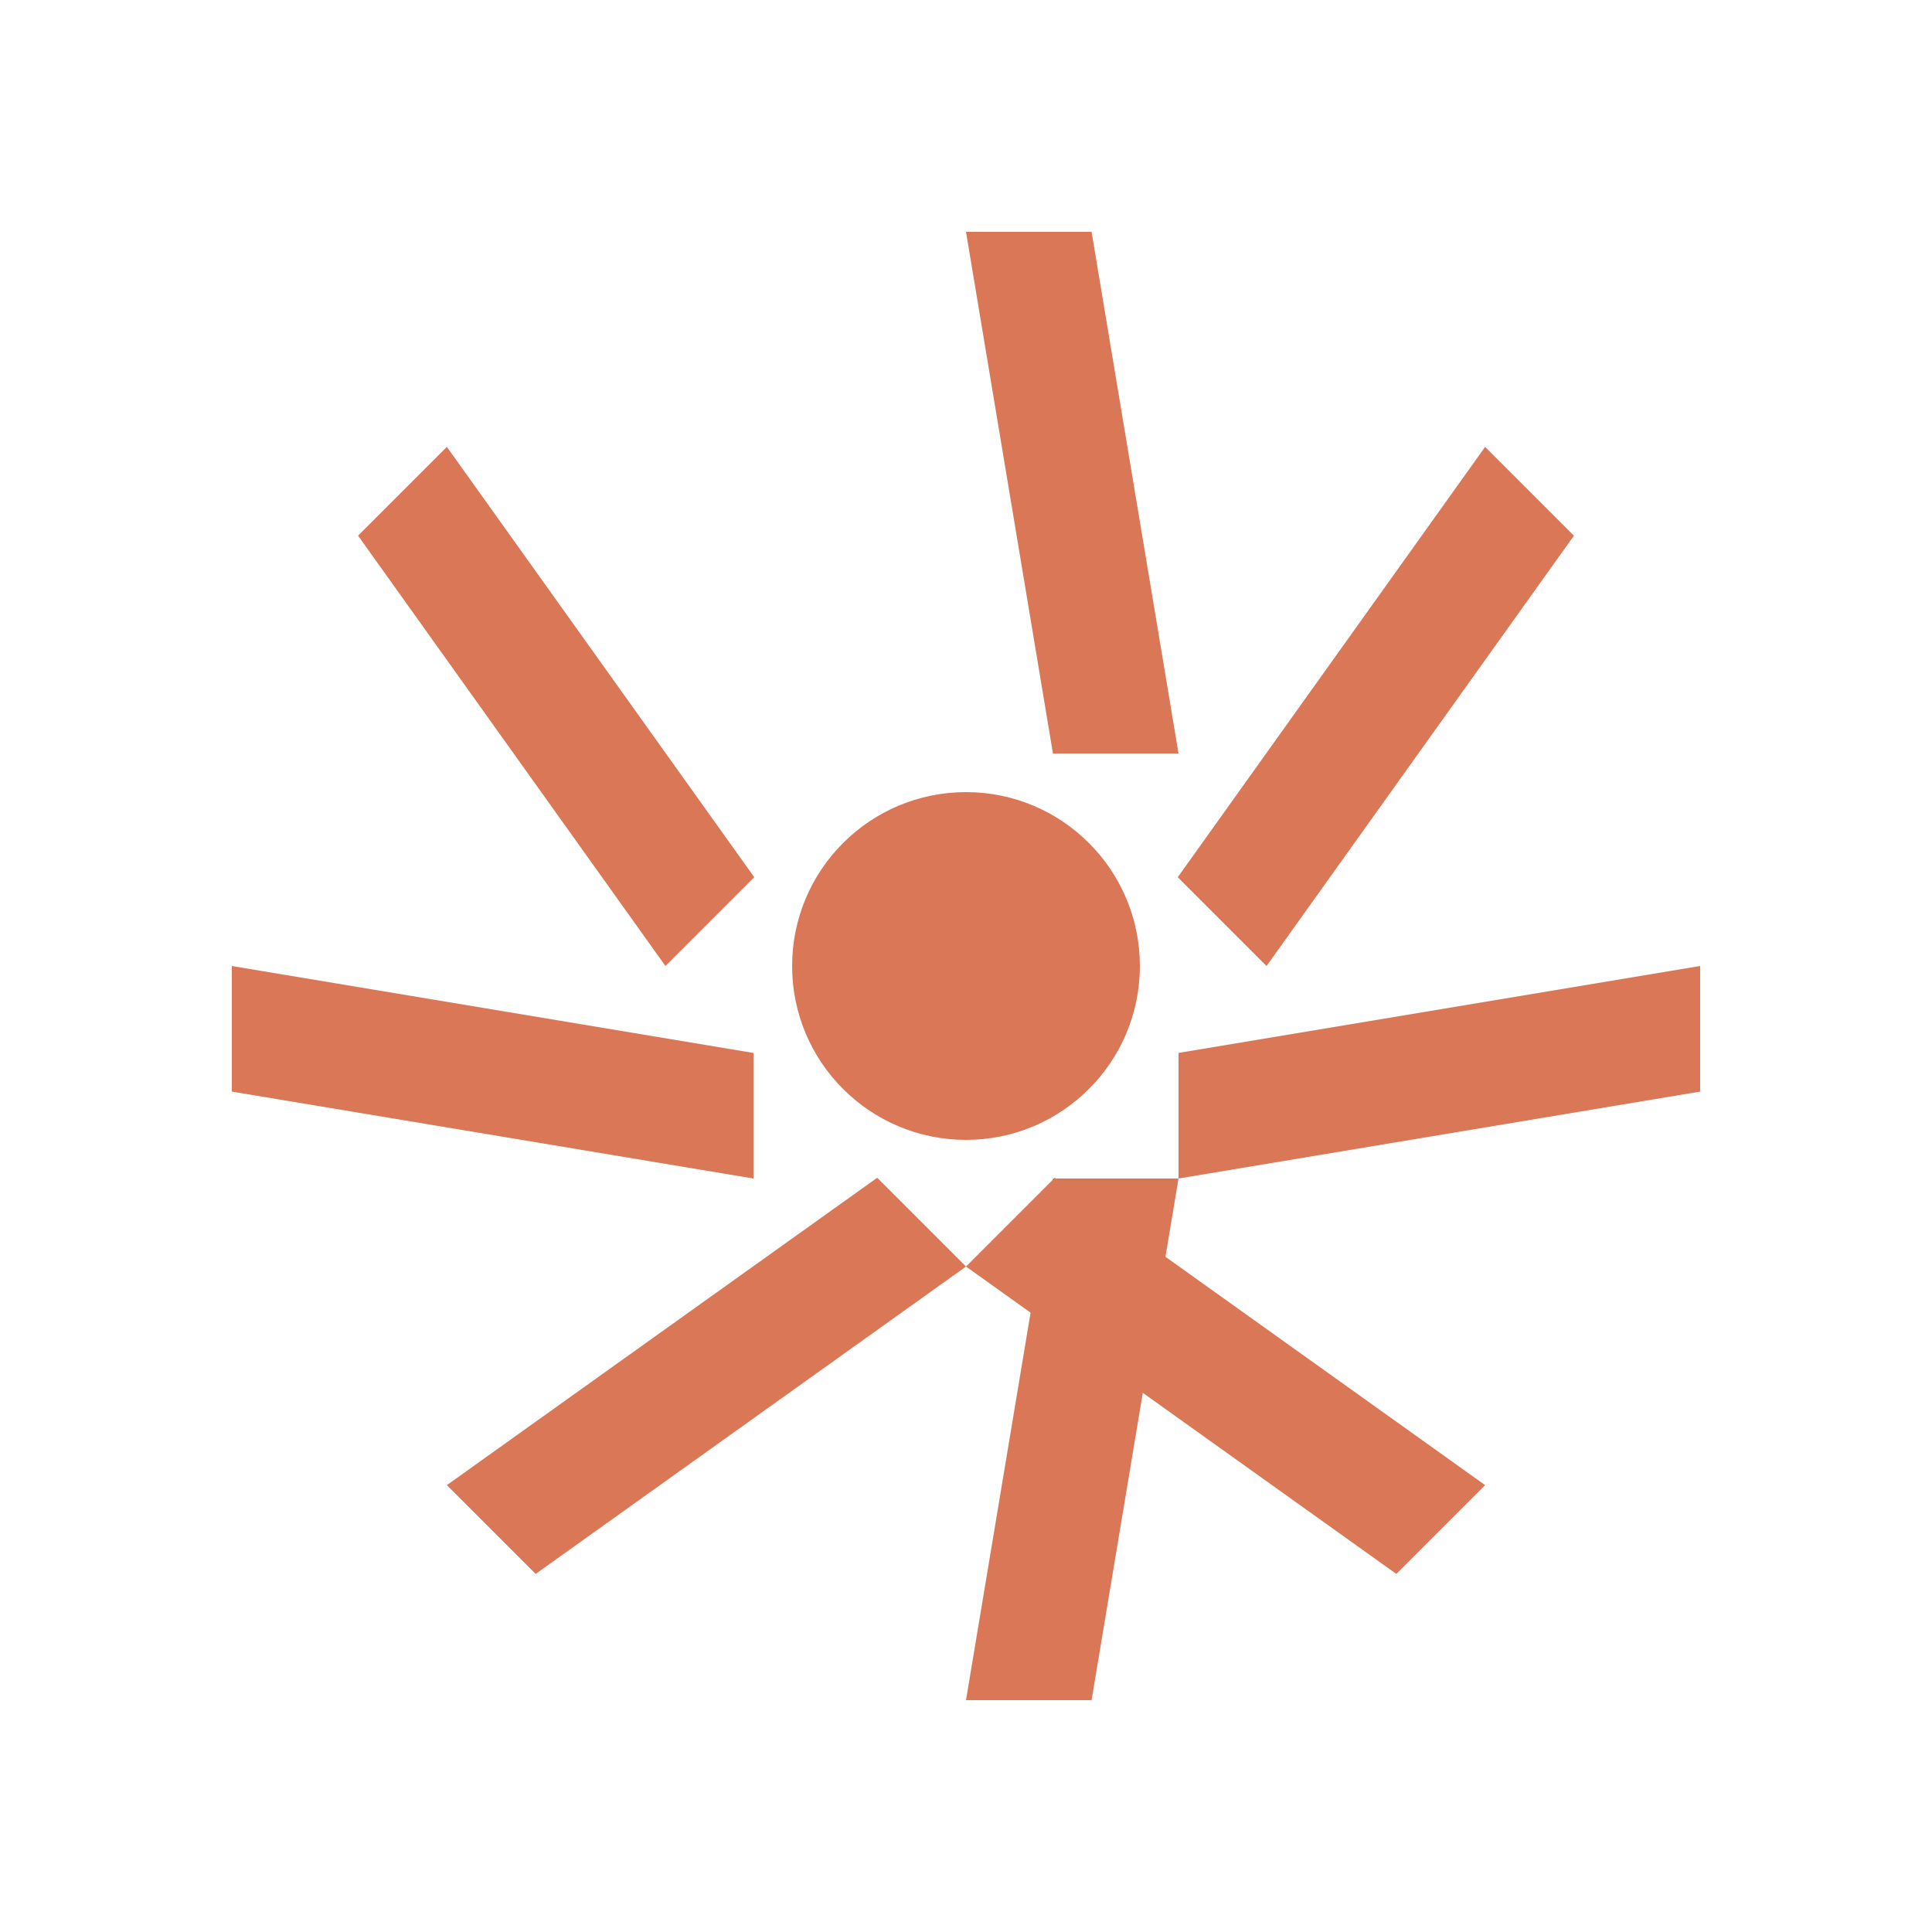
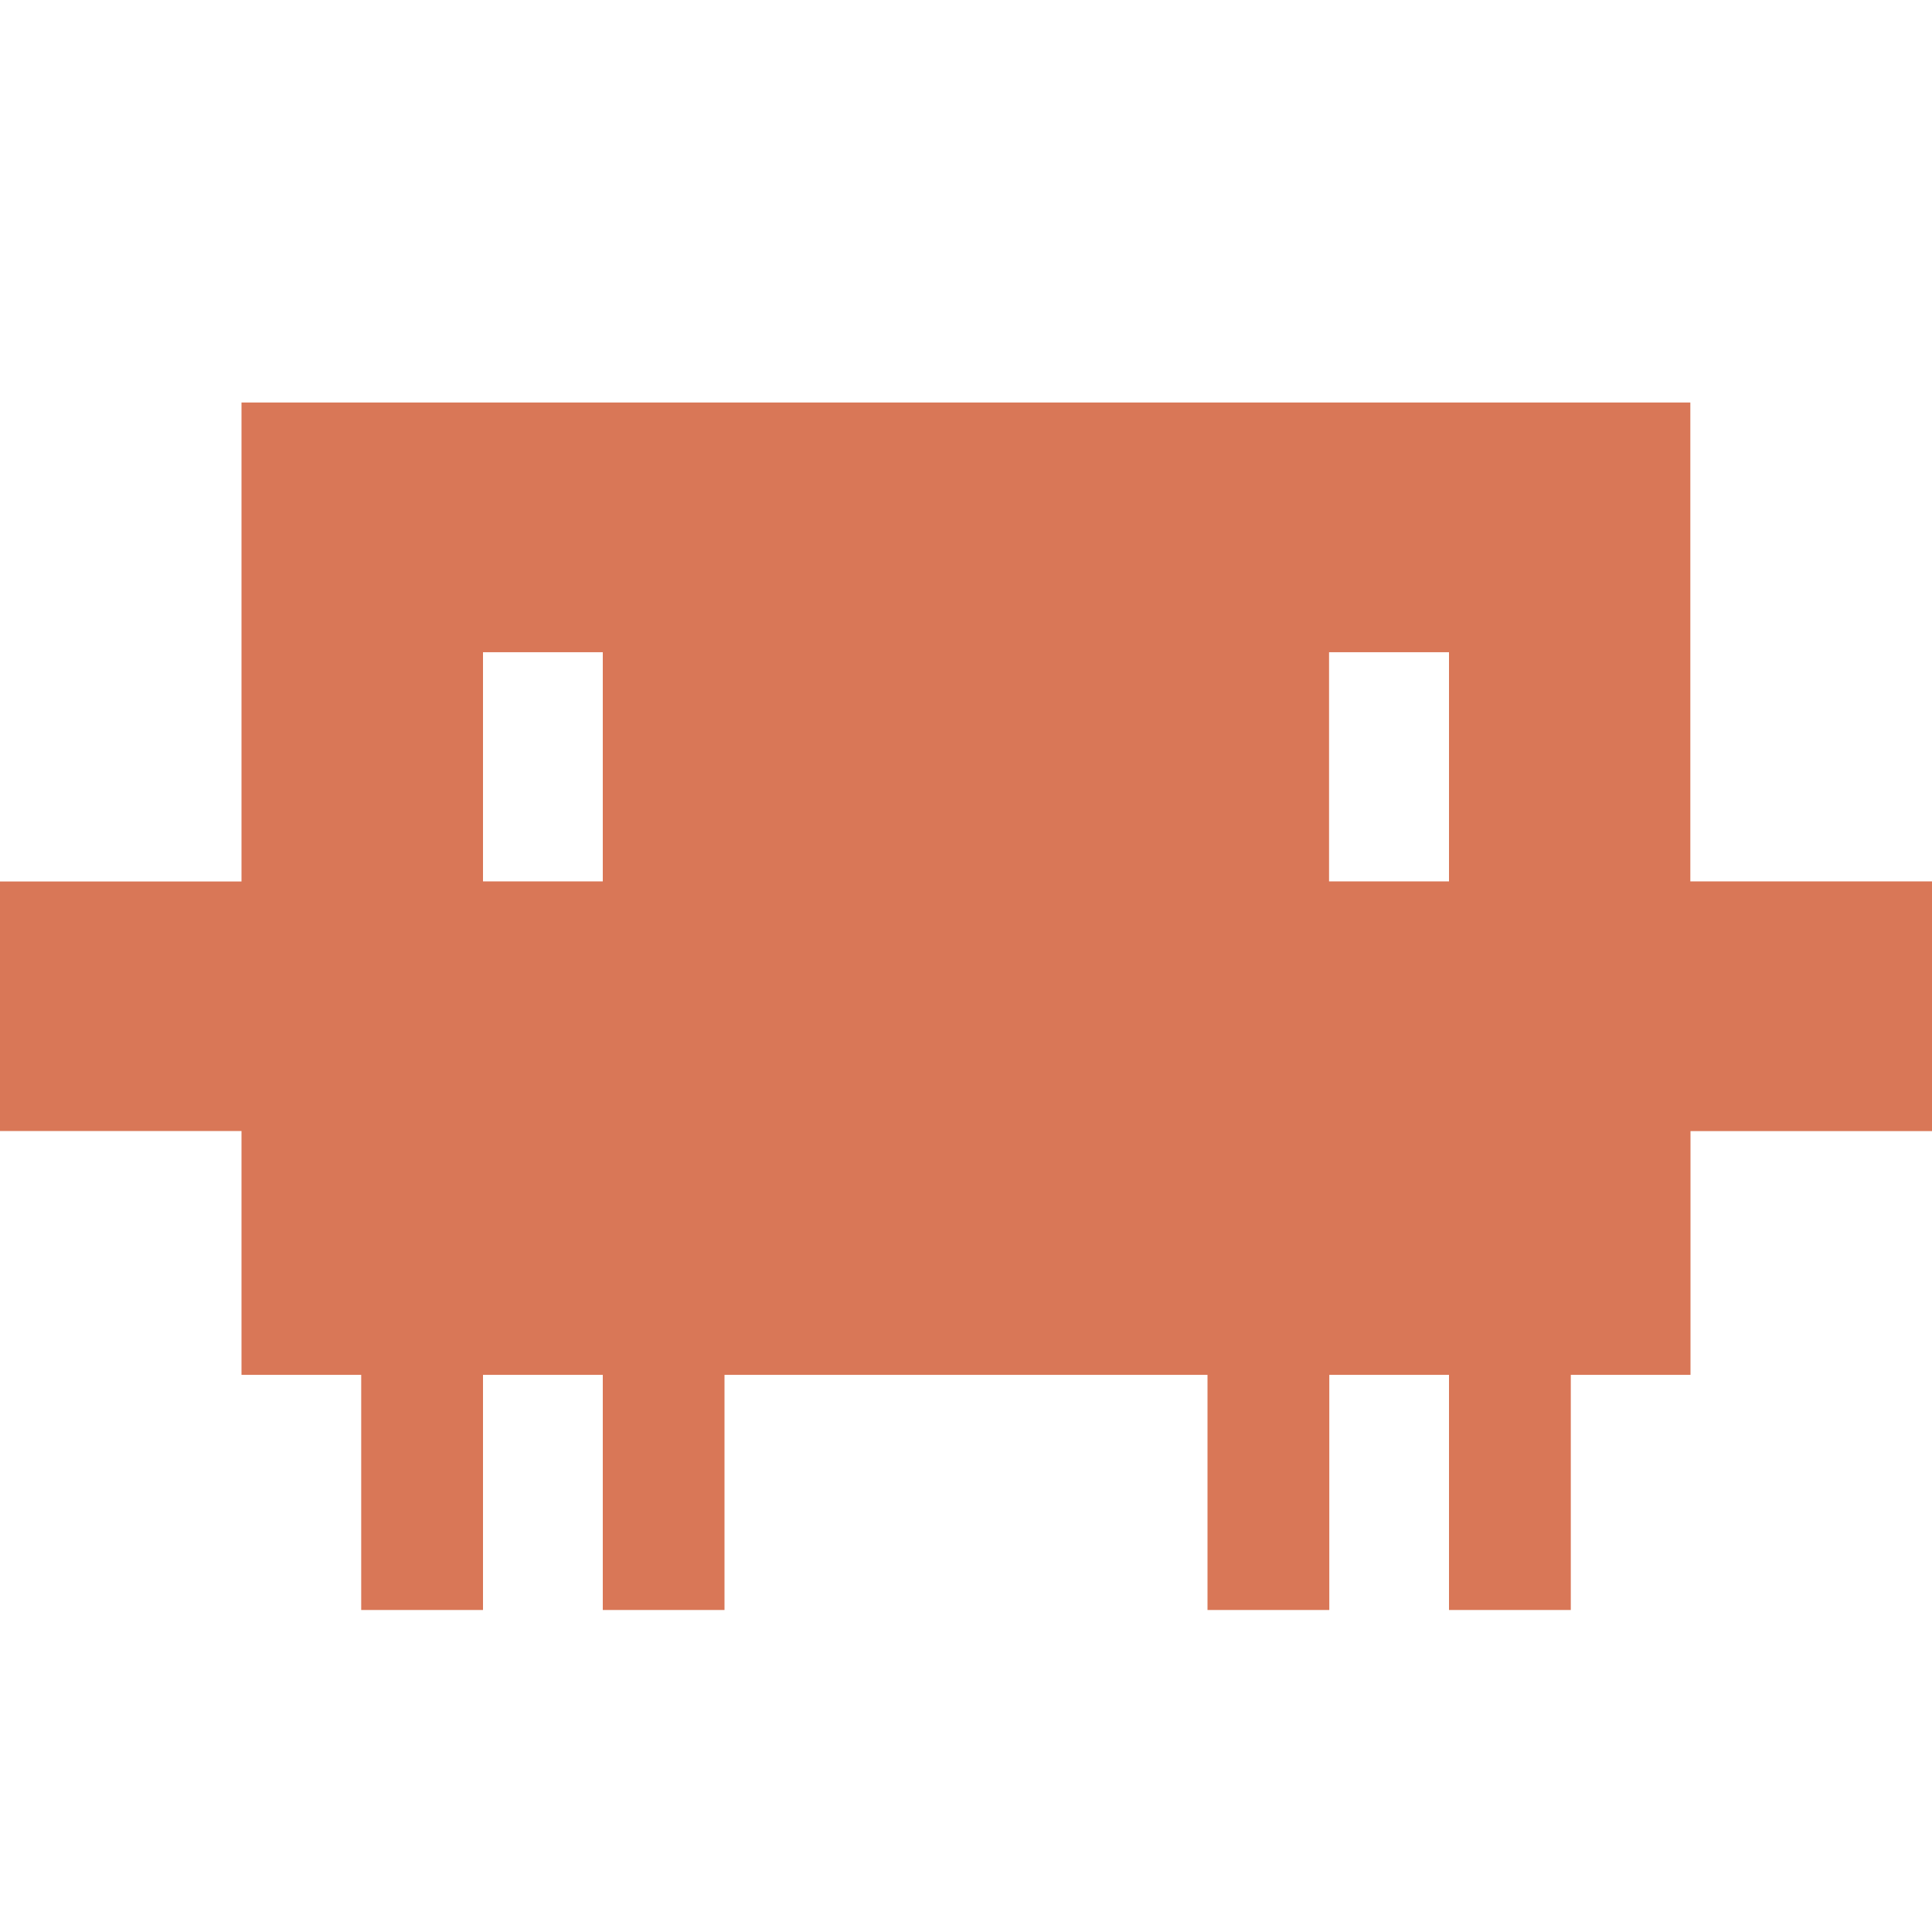
- <svg xmlns="http://www.w3.org/2000/svg" viewBox="0 0 100 100">
-   <g transform="translate(50 50)">
-     <path d="M0 -38 L4.5 -11 L11 -11 L6.5 -38 Z" fill="#d97757" />
-     <path d="M0 38 L4.5 11 L11 11 L6.5 38 Z" fill="#d97757" />
-     <path d="M-38 0 L-11 4.5 L-11 11 L-38 6.5 Z" fill="#d97757" />
-     <path d="M38 0 L11 4.5 L11 11 L38 6.5 Z" fill="#d97757" />
-     <g transform="rotate(45)">
-       <path d="M0 -38 L4.5 -11 L11 -11 L6.5 -38 Z" fill="#d97757" />
-       <path d="M0 38 L4.5 11 L11 11 L6.5 38 Z" fill="#d97757" />
-       <path d="M-38 0 L-11 4.5 L-11 11 L-38 6.5 Z" fill="#d97757" />
-       <path d="M38 0 L11 4.5 L11 11 L38 6.5 Z" fill="#d97757" />
-     </g>
-     <circle cx="0" cy="0" r="9" fill="#d97757" />
-   </g>
+ <svg xmlns="http://www.w3.org/2000/svg" height="1em" style="flex:none;line-height:1" viewBox="0 0 24 24" width="1em">
+   <path clip-rule="evenodd" d="M20.998 10.949H24v3.102h-3v3.028h-1.487V20H18v-2.921h-1.487V20H15v-2.921H9V20H7.488v-2.921H6V20H4.487v-2.921H3V14.05H0V10.95h3V5h17.998v5.949zM6 10.949h1.488V8.102H6v2.847zm10.51 0H18V8.102h-1.49v2.847z" fill="#D97757" fill-rule="evenodd" />
</svg>
